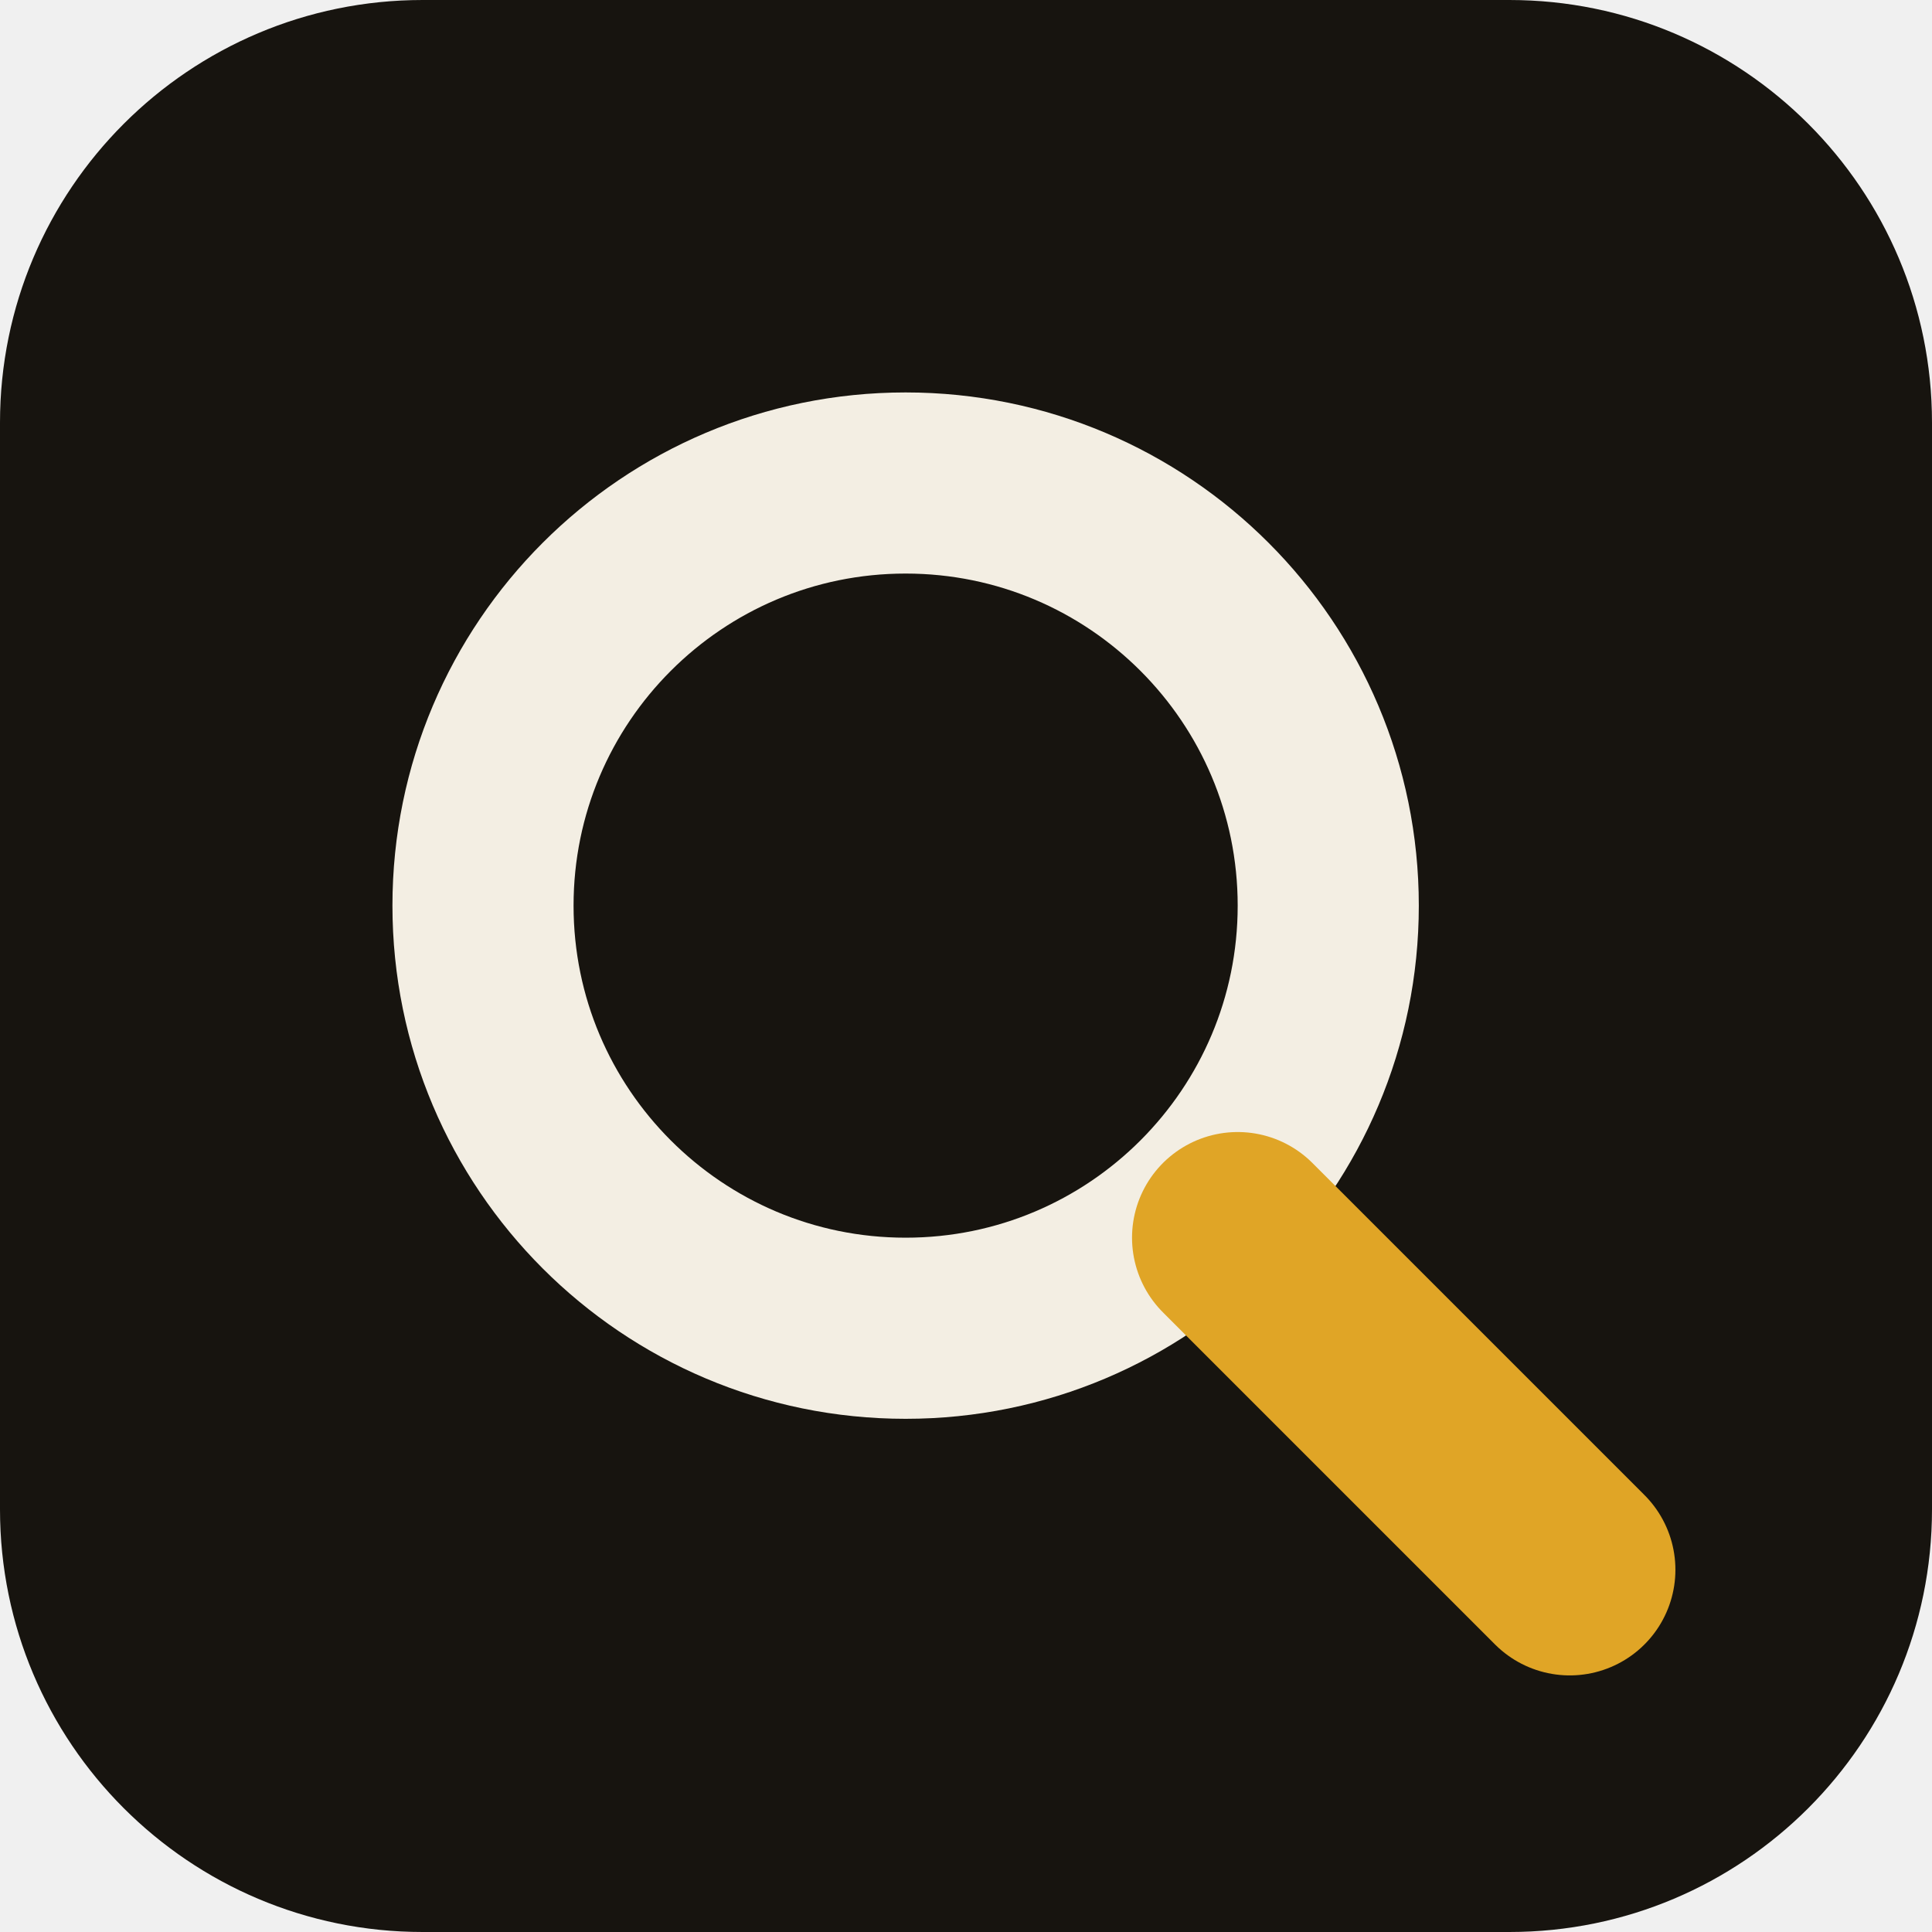
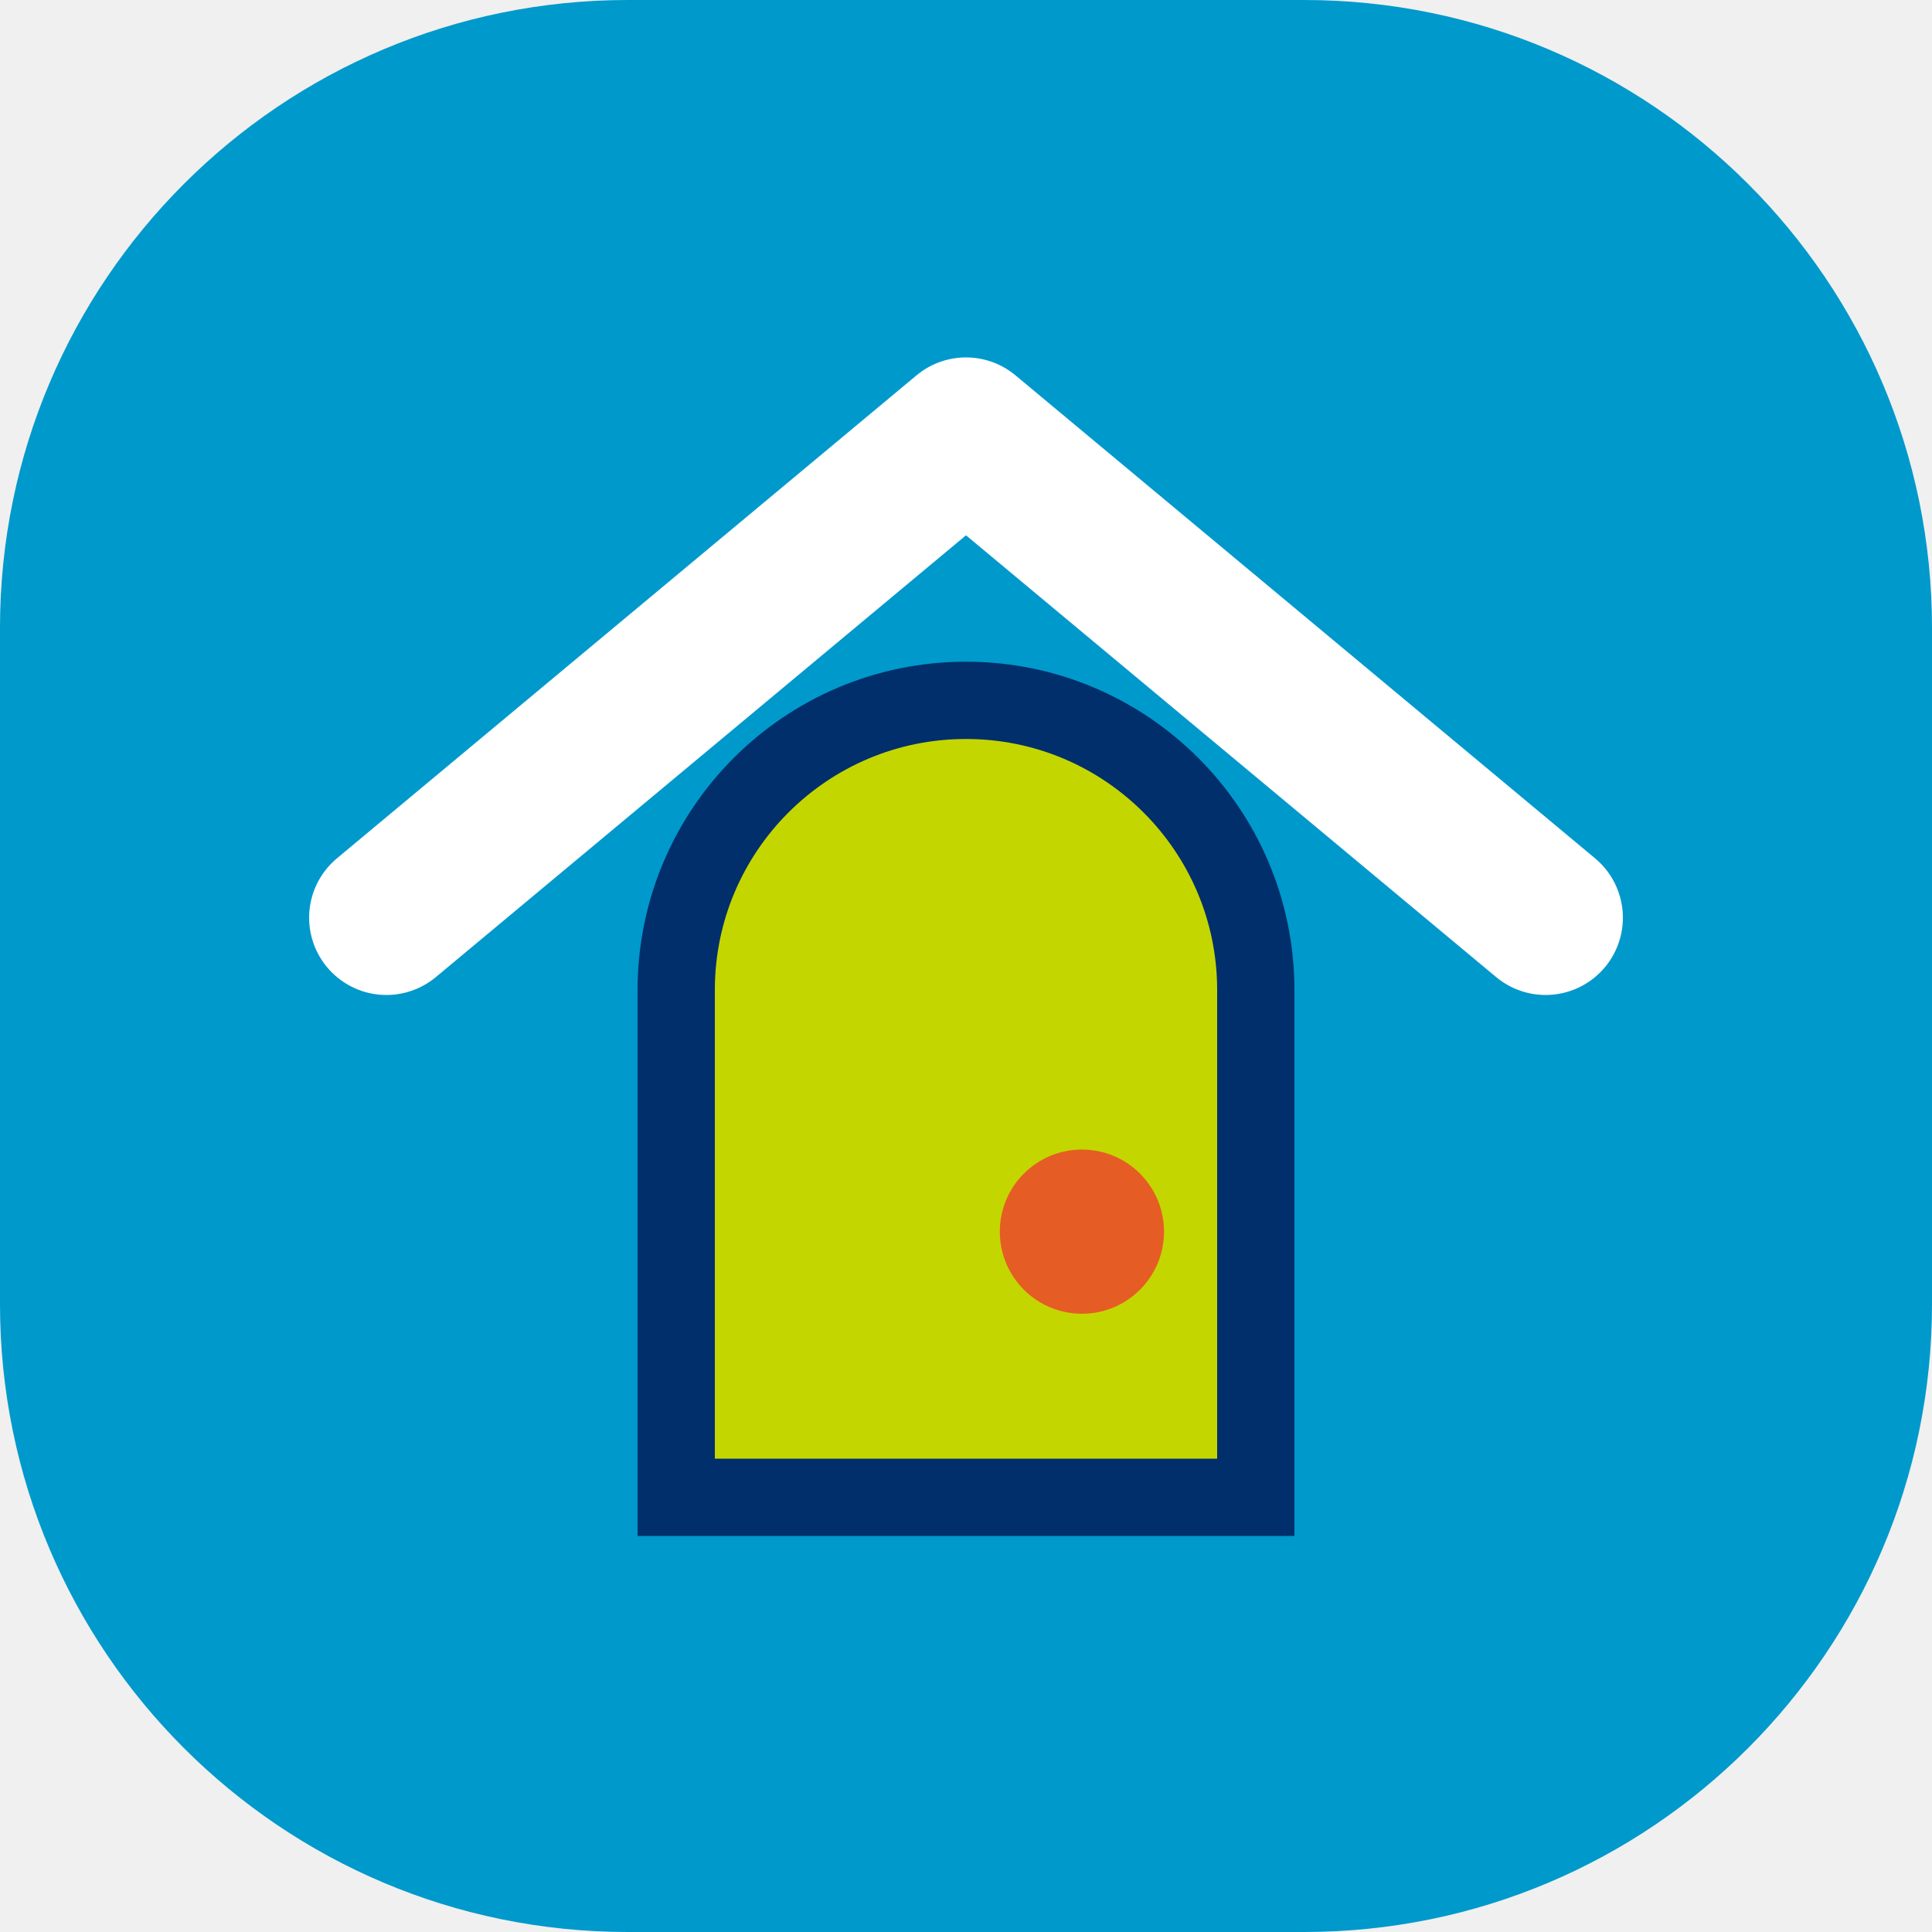
- <svg xmlns="http://www.w3.org/2000/svg" viewBox="0 0 32 32">
-   <rect width="32" height="32" rx="7" fill="#17140f" />
-   <circle cx="15" cy="15" r="7" fill="none" stroke="#f3eee3" stroke-width="3" />
-   <path d="M20.5 20.5 26 26" stroke="#e0a526" stroke-width="3.5" stroke-linecap="round" />
+ <svg xmlns="http://www.w3.org/2000/svg" viewBox="0 0 40 40">
+   <rect width="40" height="40" rx="13" fill="#0099cc" />
+   <path d="M8 19 20 9l12 10" fill="none" stroke="#fff" stroke-width="3.2" stroke-linecap="round" stroke-linejoin="round" />
+   <path d="M14 31V20.5a6 6 0 0 1 12 0V31Z" fill="#c4d600" stroke="#002f6c" stroke-width="1.6" />
+   <circle cx="22.4" cy="25.5" r="1.7" fill="#e55d25" />
</svg>
